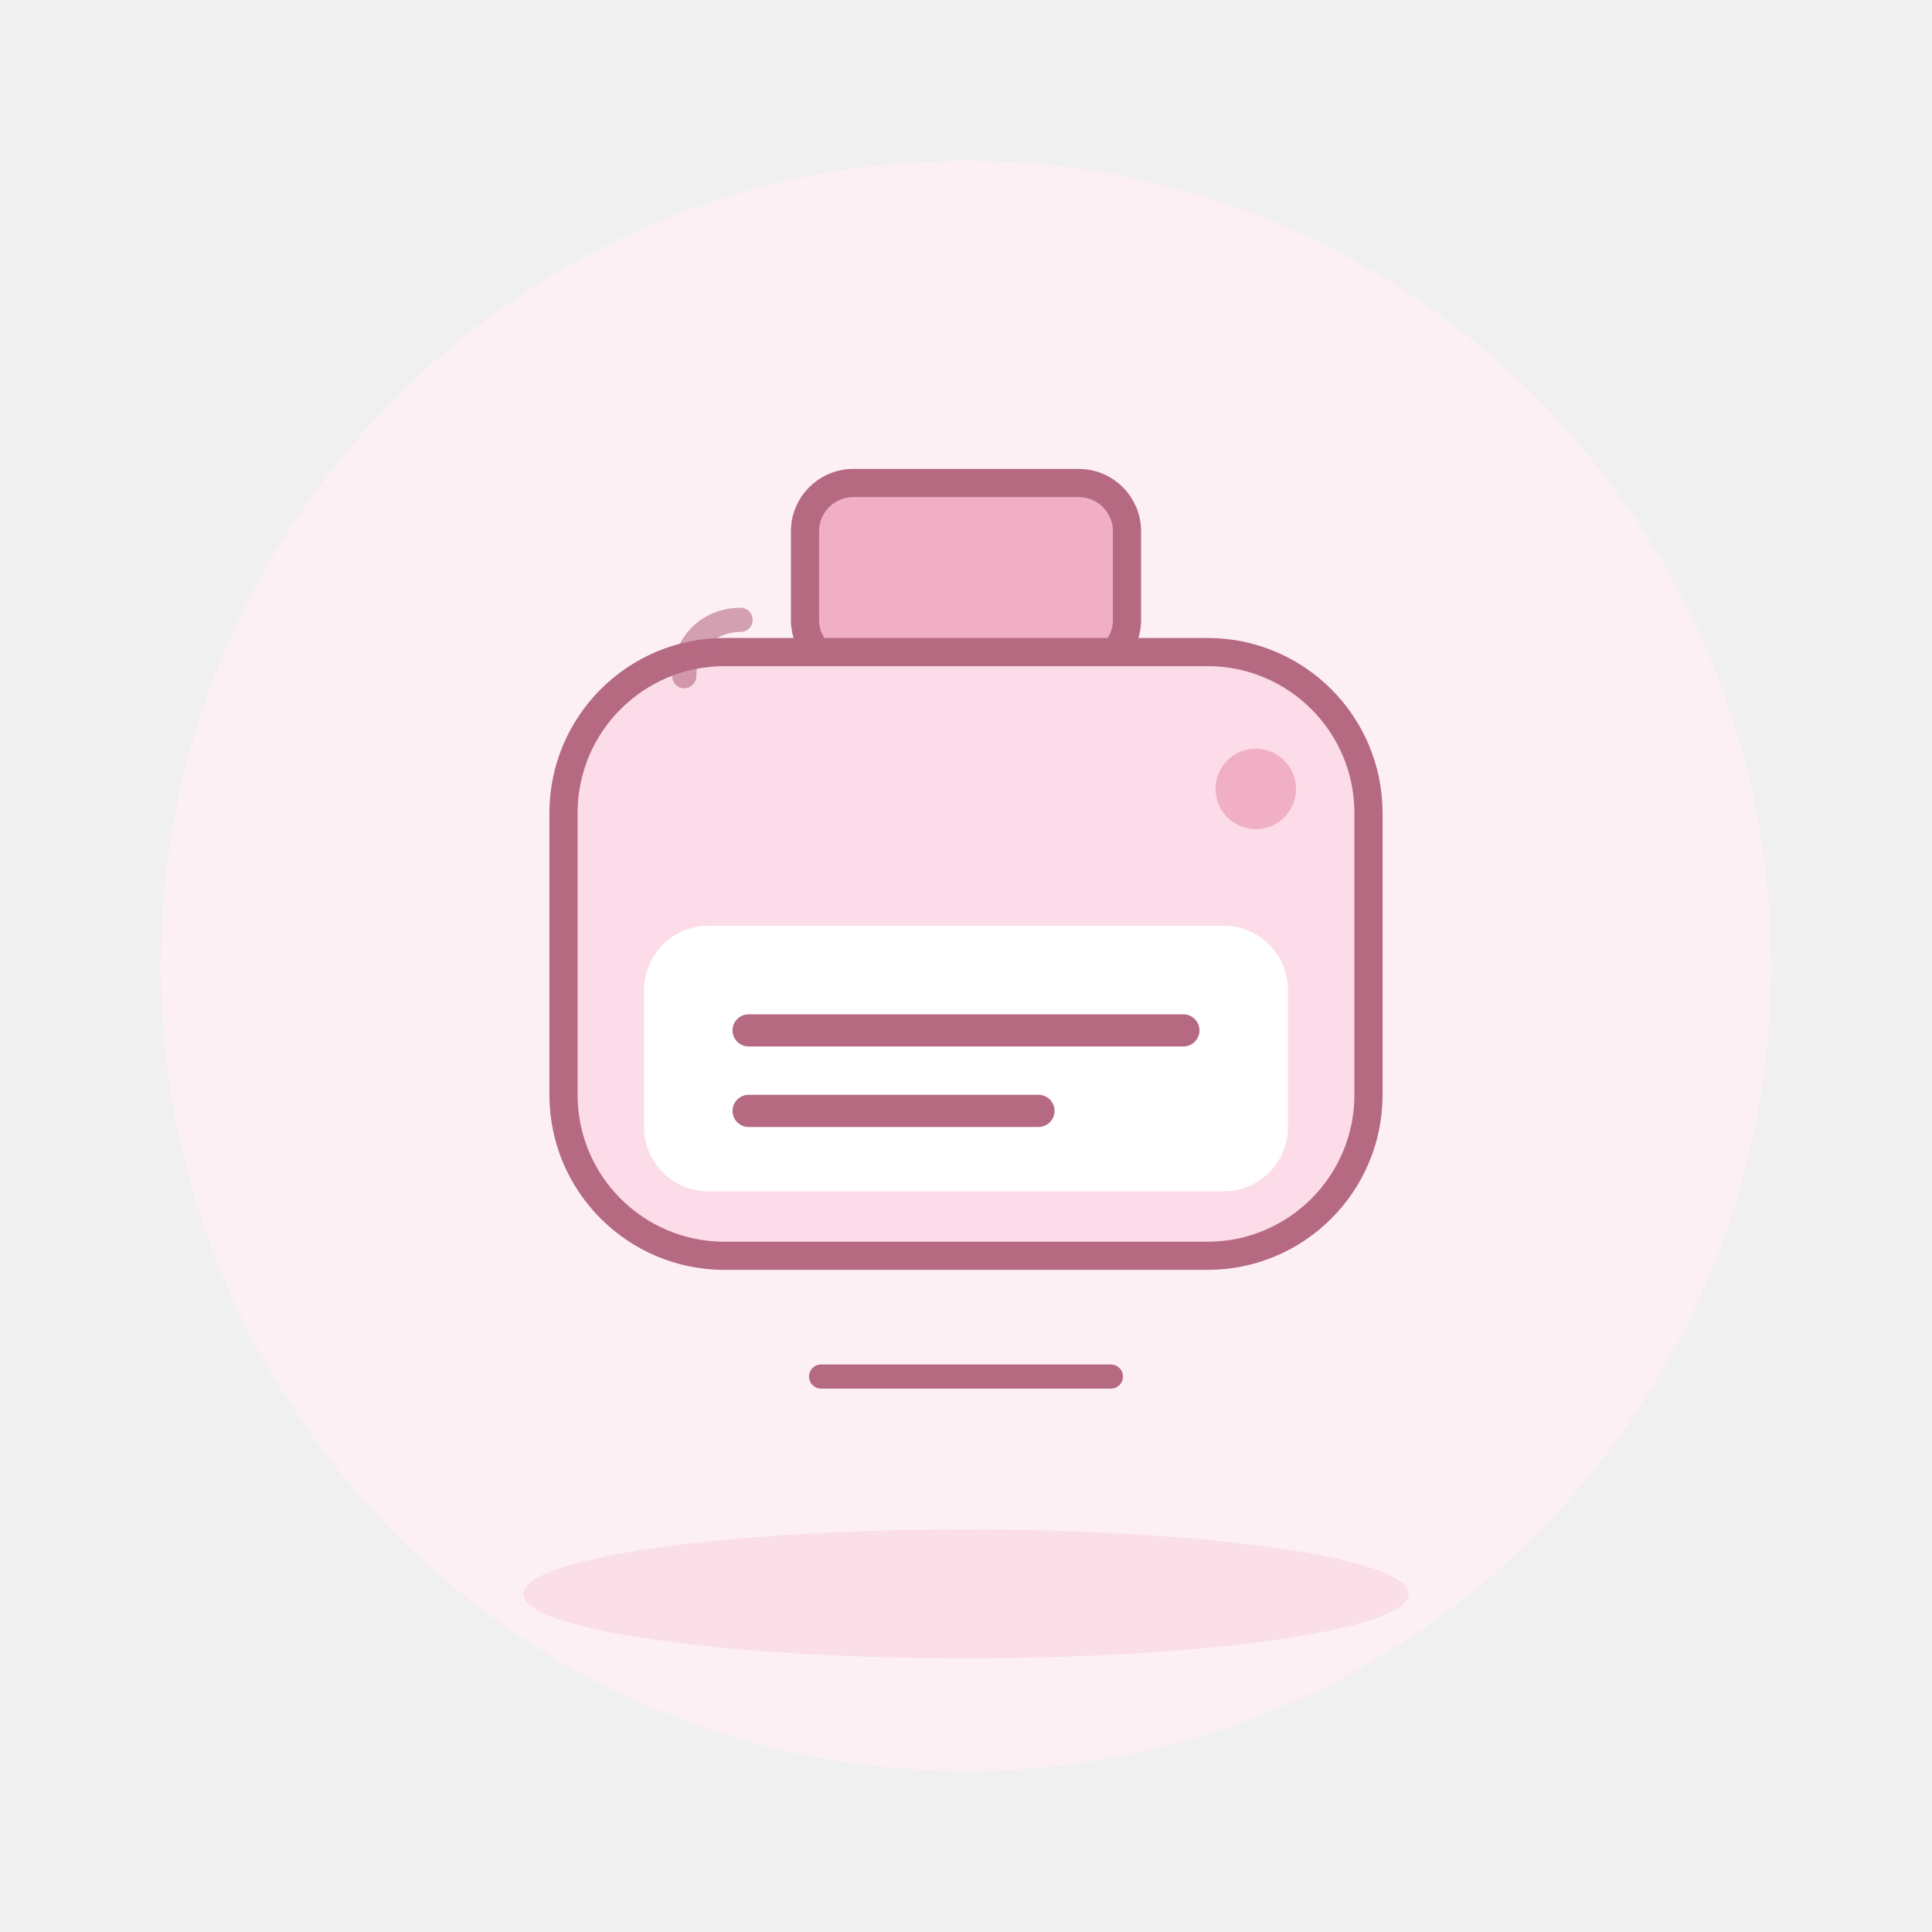
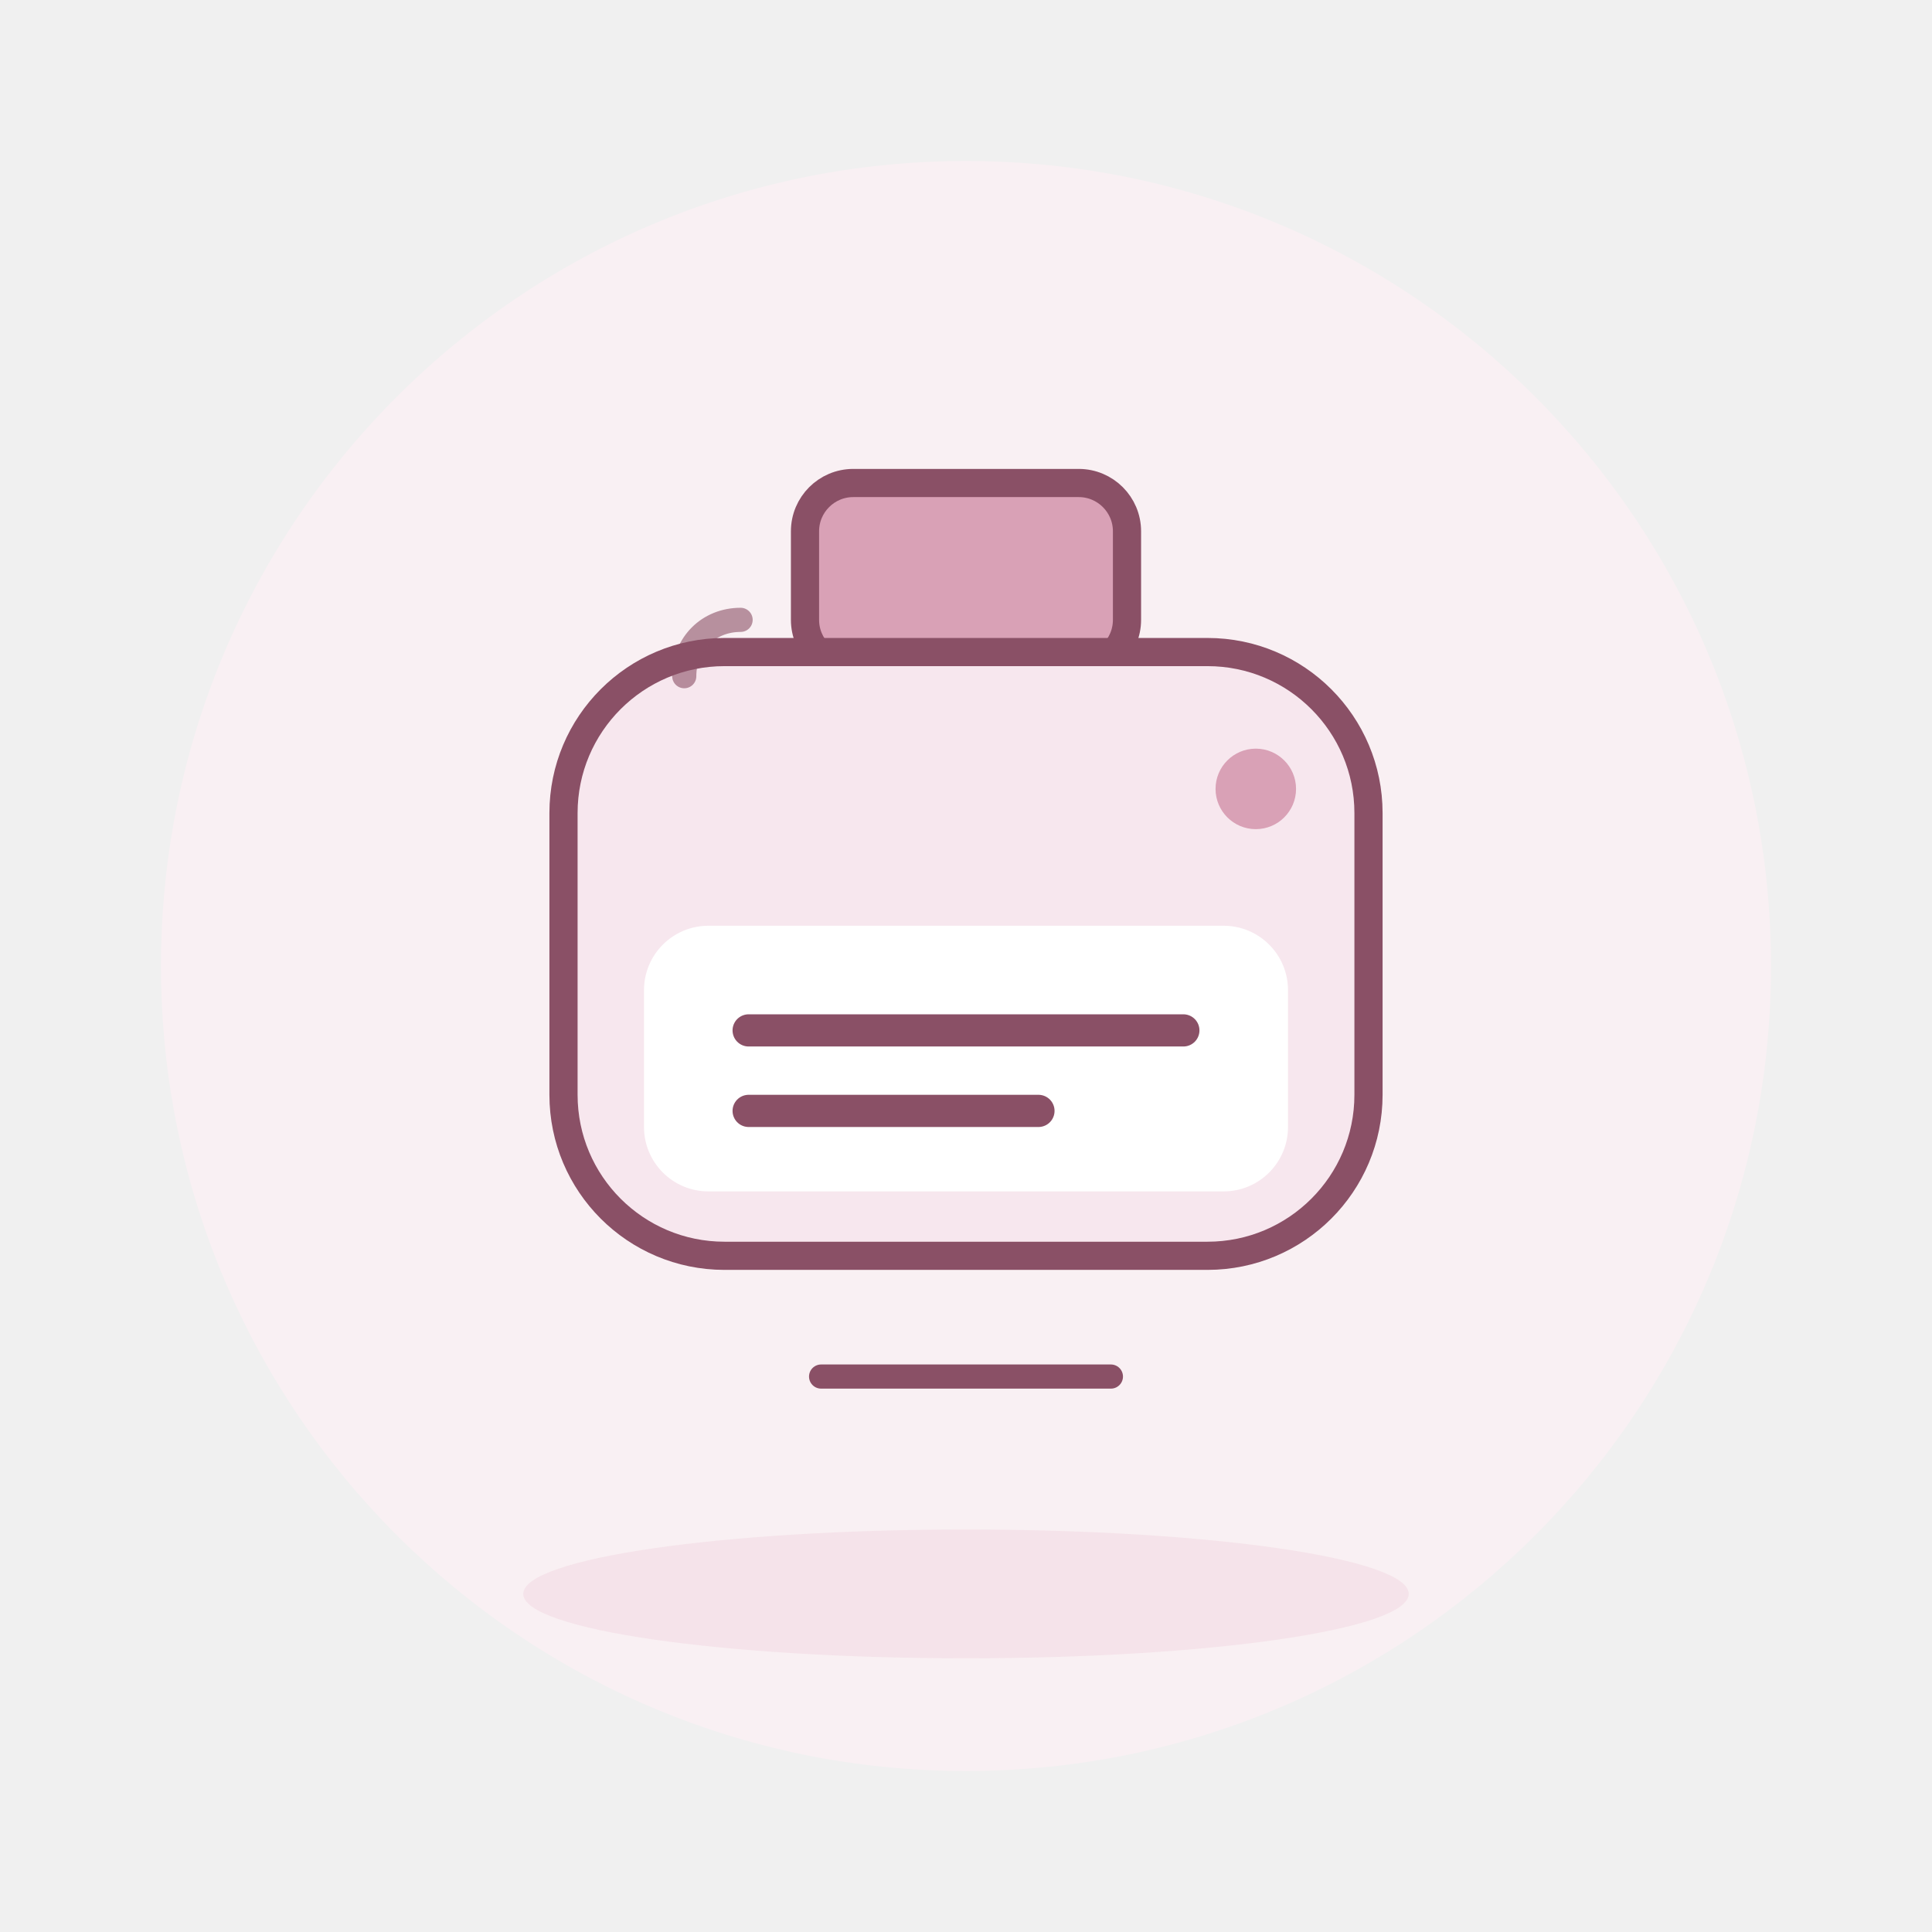
<svg xmlns="http://www.w3.org/2000/svg" viewBox="0 0 480 480">
-   <circle cx="240" cy="240" r="200" fill="#FDF0F5" />
-   <ellipse cx="240" cy="396" rx="110" ry="16" fill="#F7CFDE" opacity="0.55" />
-   <g stroke="#B56A82" stroke-width="7" stroke-linecap="round" stroke-linejoin="round">
-     <rect x="200" y="120" width="80" height="46" rx="12" fill="#F0AFC5" />
-     <rect x="140" y="162" width="200" height="150" rx="40" fill="#FBDCE8" />
+   <circle cx="240" cy="240" r="200" fill="#F9F0F3" />
+   <ellipse cx="240" cy="396" rx="110" ry="16" fill="#F2D9E2" opacity="0.55" />
+   <g stroke="#8A5066" stroke-width="7" stroke-linecap="round" stroke-linejoin="round">
+     <rect x="200" y="120" width="80" height="46" rx="12" fill="#D9A1B6" />
+     <rect x="140" y="162" width="200" height="150" rx="40" fill="#F7E7EE" />
    <rect x="160" y="230" width="160" height="66" rx="16" fill="#FFFFFF" stroke="none" />
    <path d="M186 256 h108 M186 276 h72" stroke-width="8" />
    <path d="M170 168 c0-8 6-14 14-14" stroke-width="6" fill="none" opacity="0.6" />
    <path d="M204 342 h72" stroke-width="6" />
-     <circle cx="312" cy="196" r="10" fill="#F0AFC5" stroke="none" />
+     <circle cx="312" cy="196" r="10" fill="#D9A1B6" stroke="none" />
  </g>
</svg>
